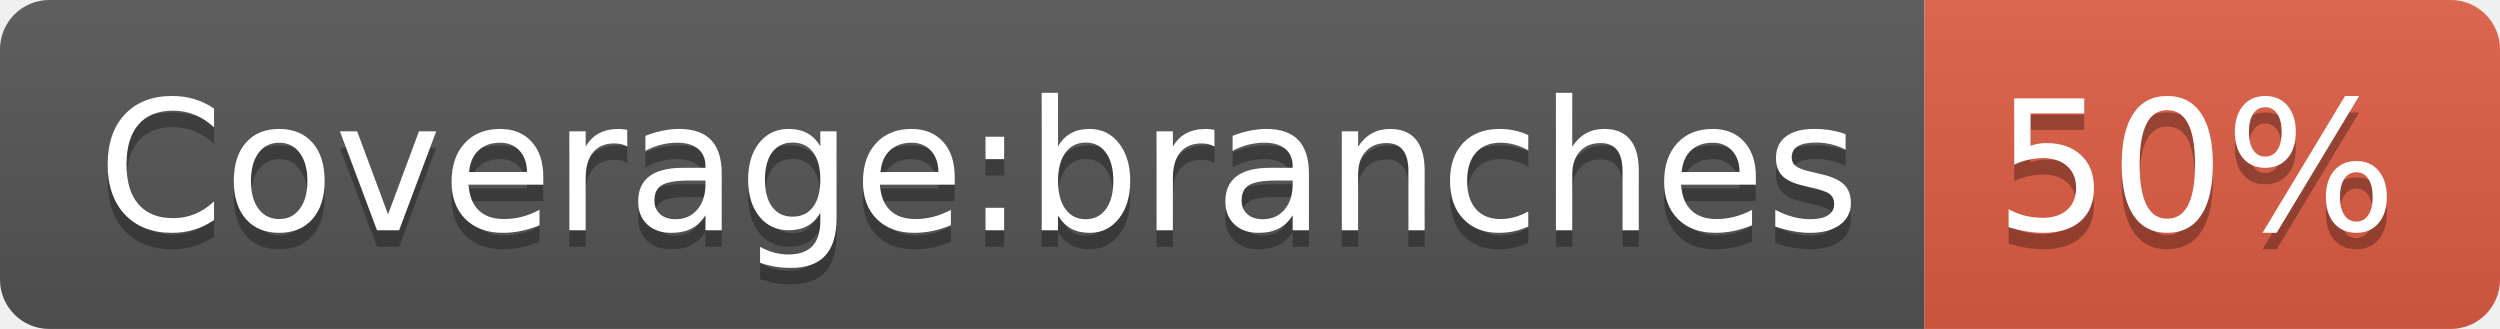
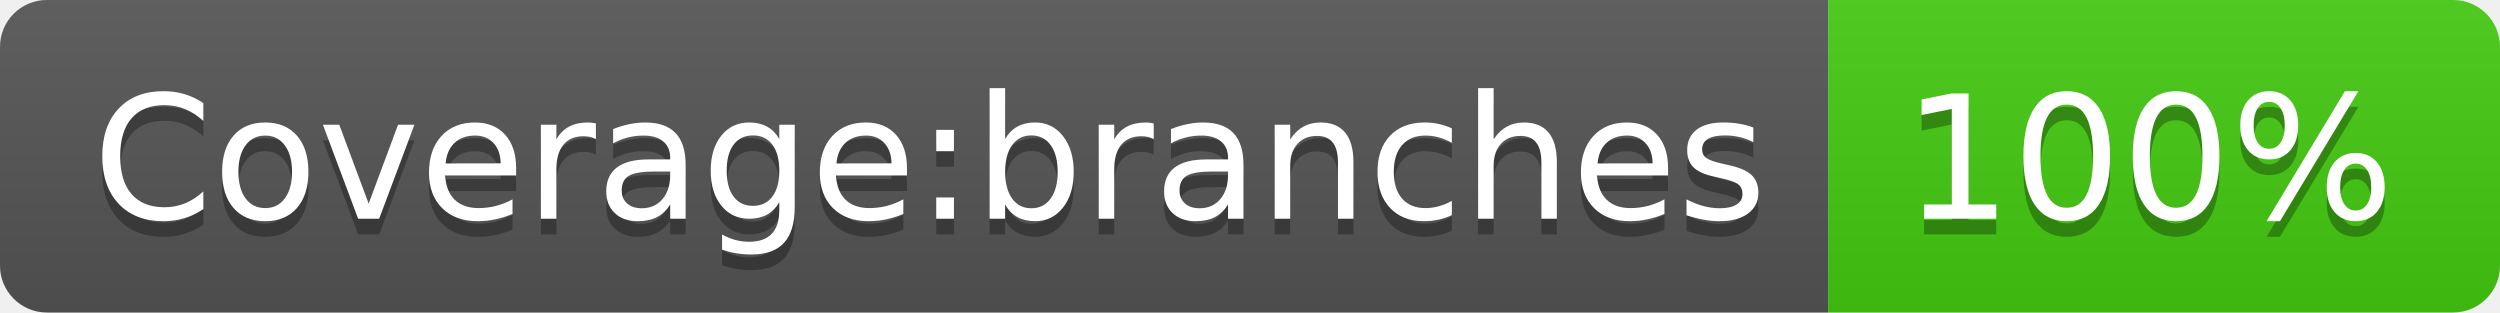
- <svg xmlns="http://www.w3.org/2000/svg" width="152" height="20">
+ <svg xmlns="http://www.w3.org/2000/svg" width="160" height="20">
  <linearGradient id="b" x2="0" y2="100%">
    <stop offset="0" stop-color="#bbb" stop-opacity=".1" />
    <stop offset="1" stop-opacity=".1" />
  </linearGradient>
  <clipPath id="a">
-     <rect width="152" height="20" rx="3" fill="#fff" />
+     <rect width="160" height="20" rx="3" fill="#fff" />
  </clipPath>
  <g clip-path="url(#a)">
    <path fill="#555" d="M0 0h117v20H0z" />
-     <path fill="#e05d44" d="M117 0h35v20H117z" />
-     <path fill="url(#b)" d="M0 0h152v20H0z" />
+     <path fill="#4c1" d="M117 0h43v20H117z" />
+     <path fill="url(#b)" d="M0 0h160v20H0z" />
  </g>
  <g fill="#fff" text-anchor="middle" font-family="DejaVu Sans,Verdana,Geneva,sans-serif" font-size="110">
    <text x="595" y="150" fill="#010101" fill-opacity=".3" transform="scale(.1)" textLength="1070">Coverage:branches</text>
    <text x="595" y="140" transform="scale(.1)" textLength="1070">Coverage:branches</text>
-     <text x="1335" y="150" fill="#010101" fill-opacity=".3" transform="scale(.1)" textLength="250">50%</text>
-     <text x="1335" y="140" transform="scale(.1)" textLength="250">50%</text>
+     <text x="1375" y="150" fill="#010101" fill-opacity=".3" transform="scale(.1)" textLength="330">100%</text>
+     <text x="1375" y="140" transform="scale(.1)" textLength="330">100%</text>
  </g>
</svg>
